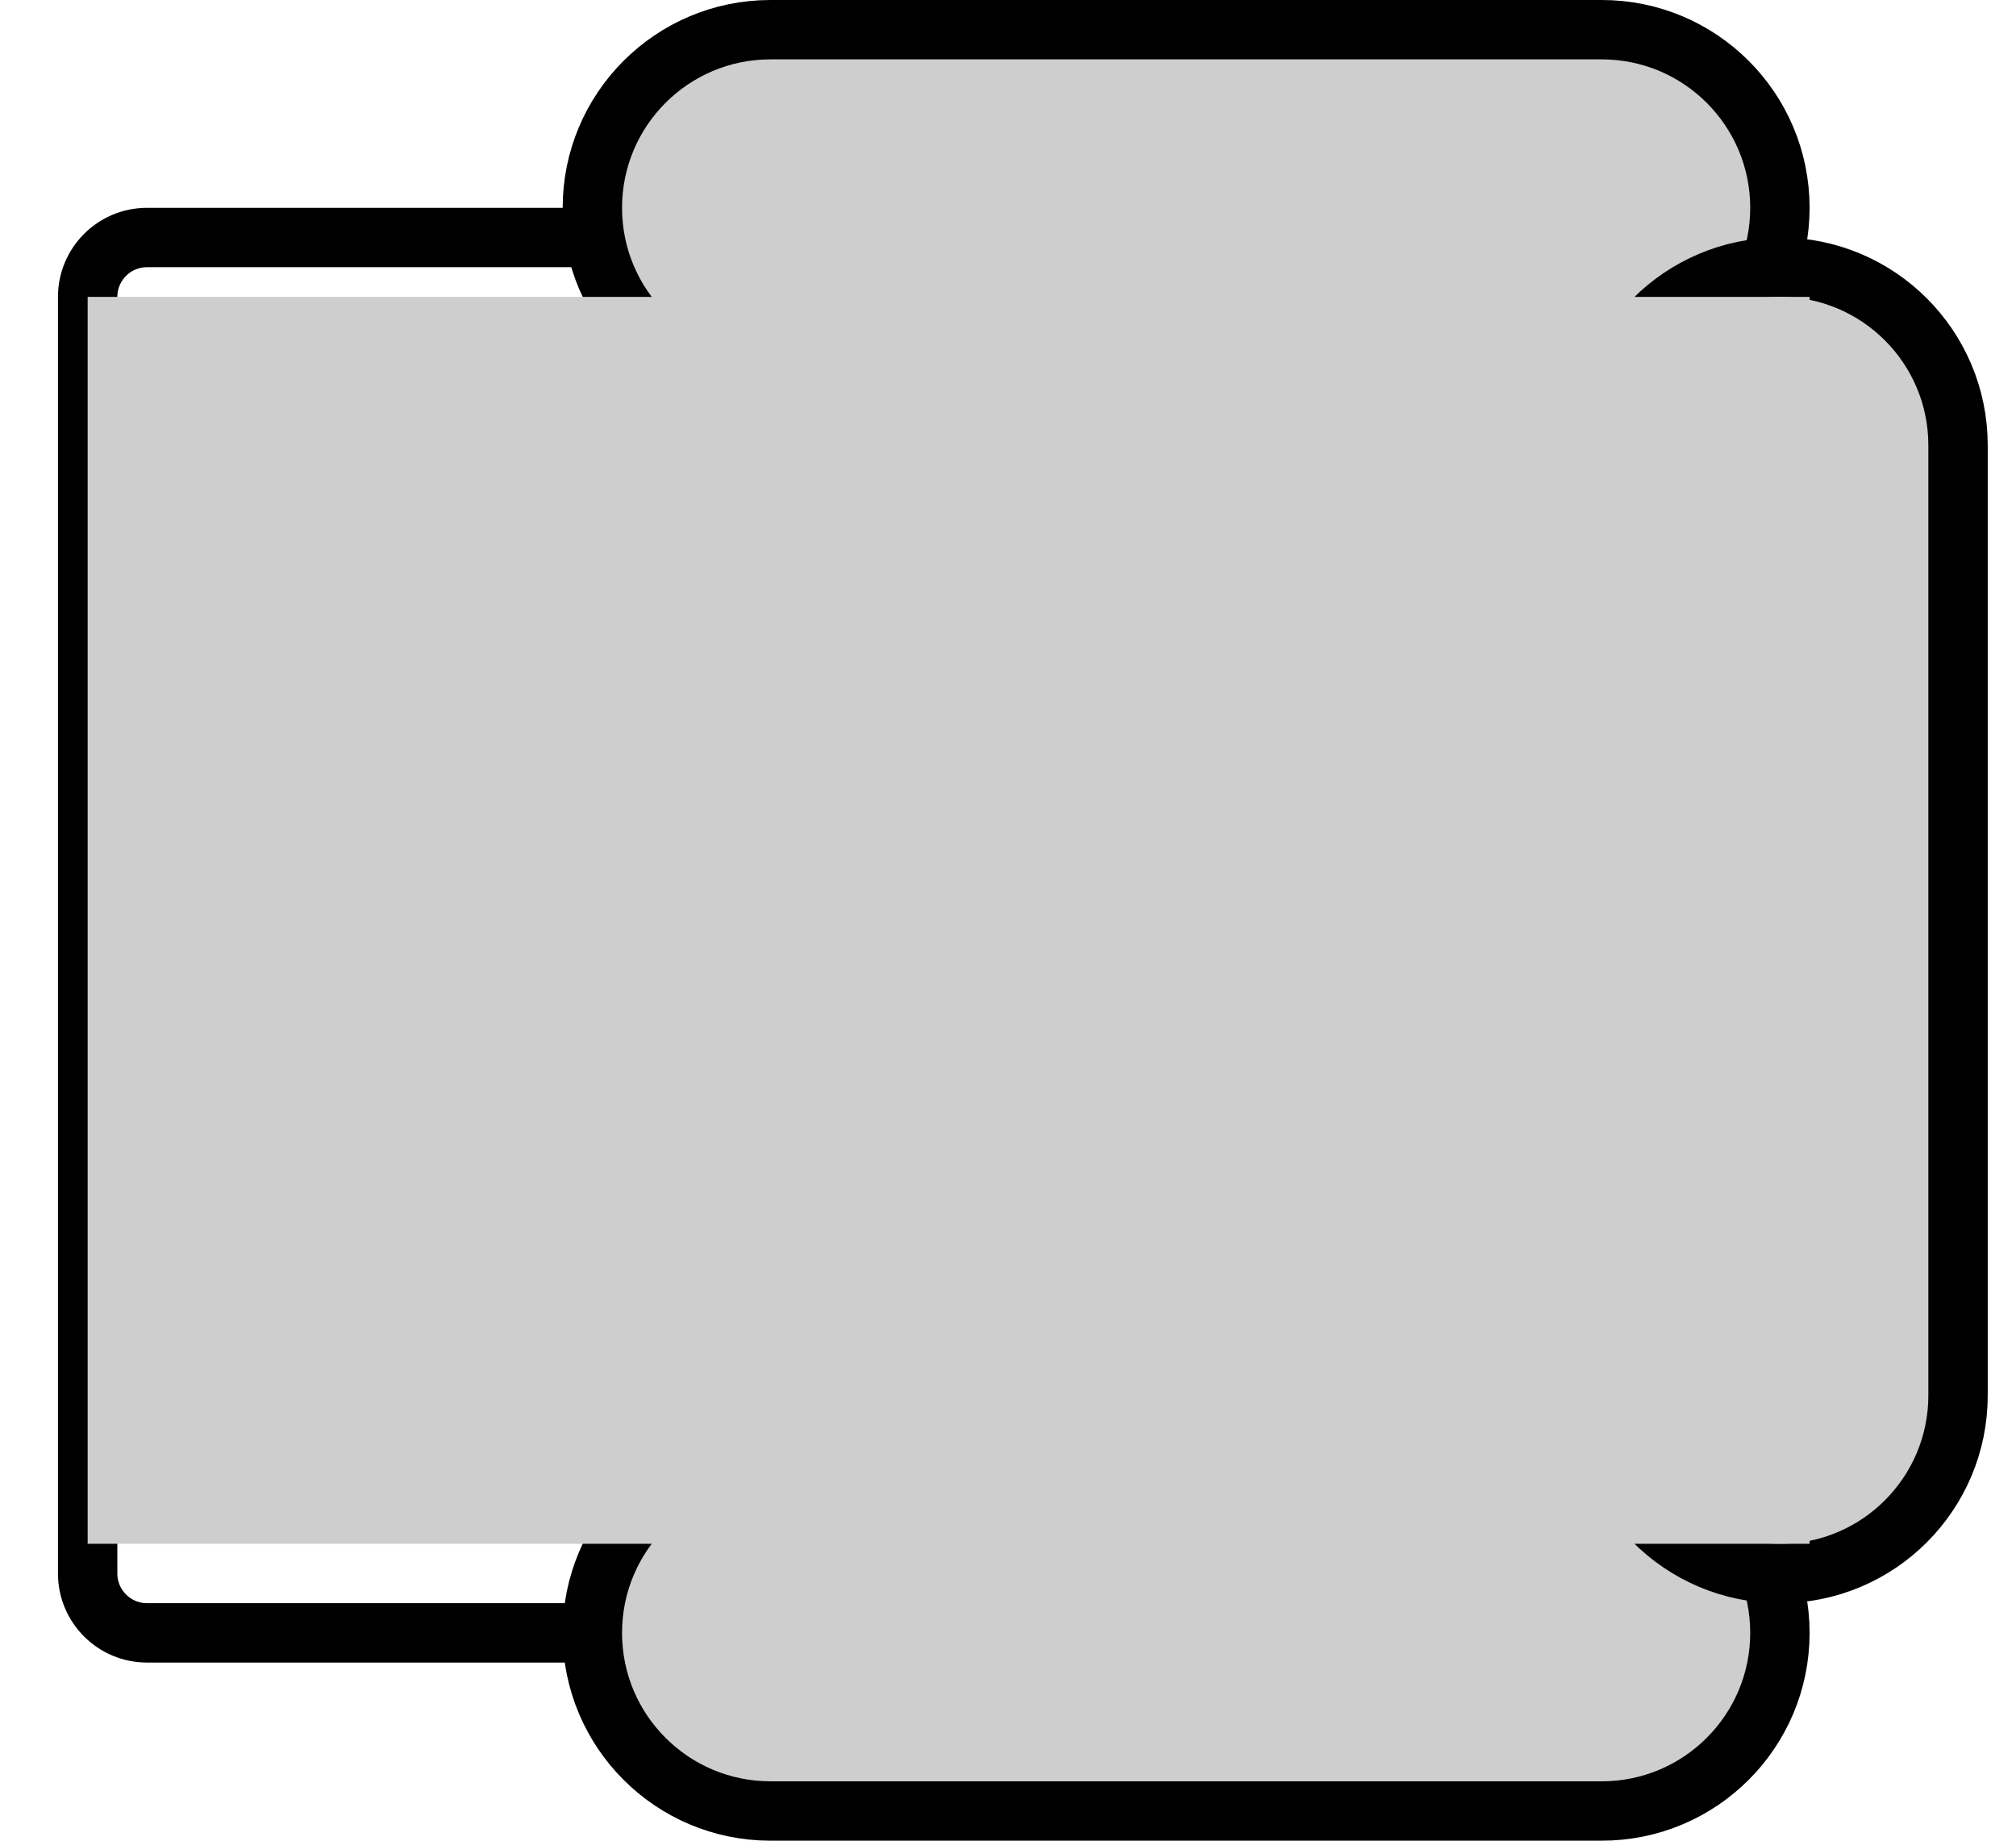
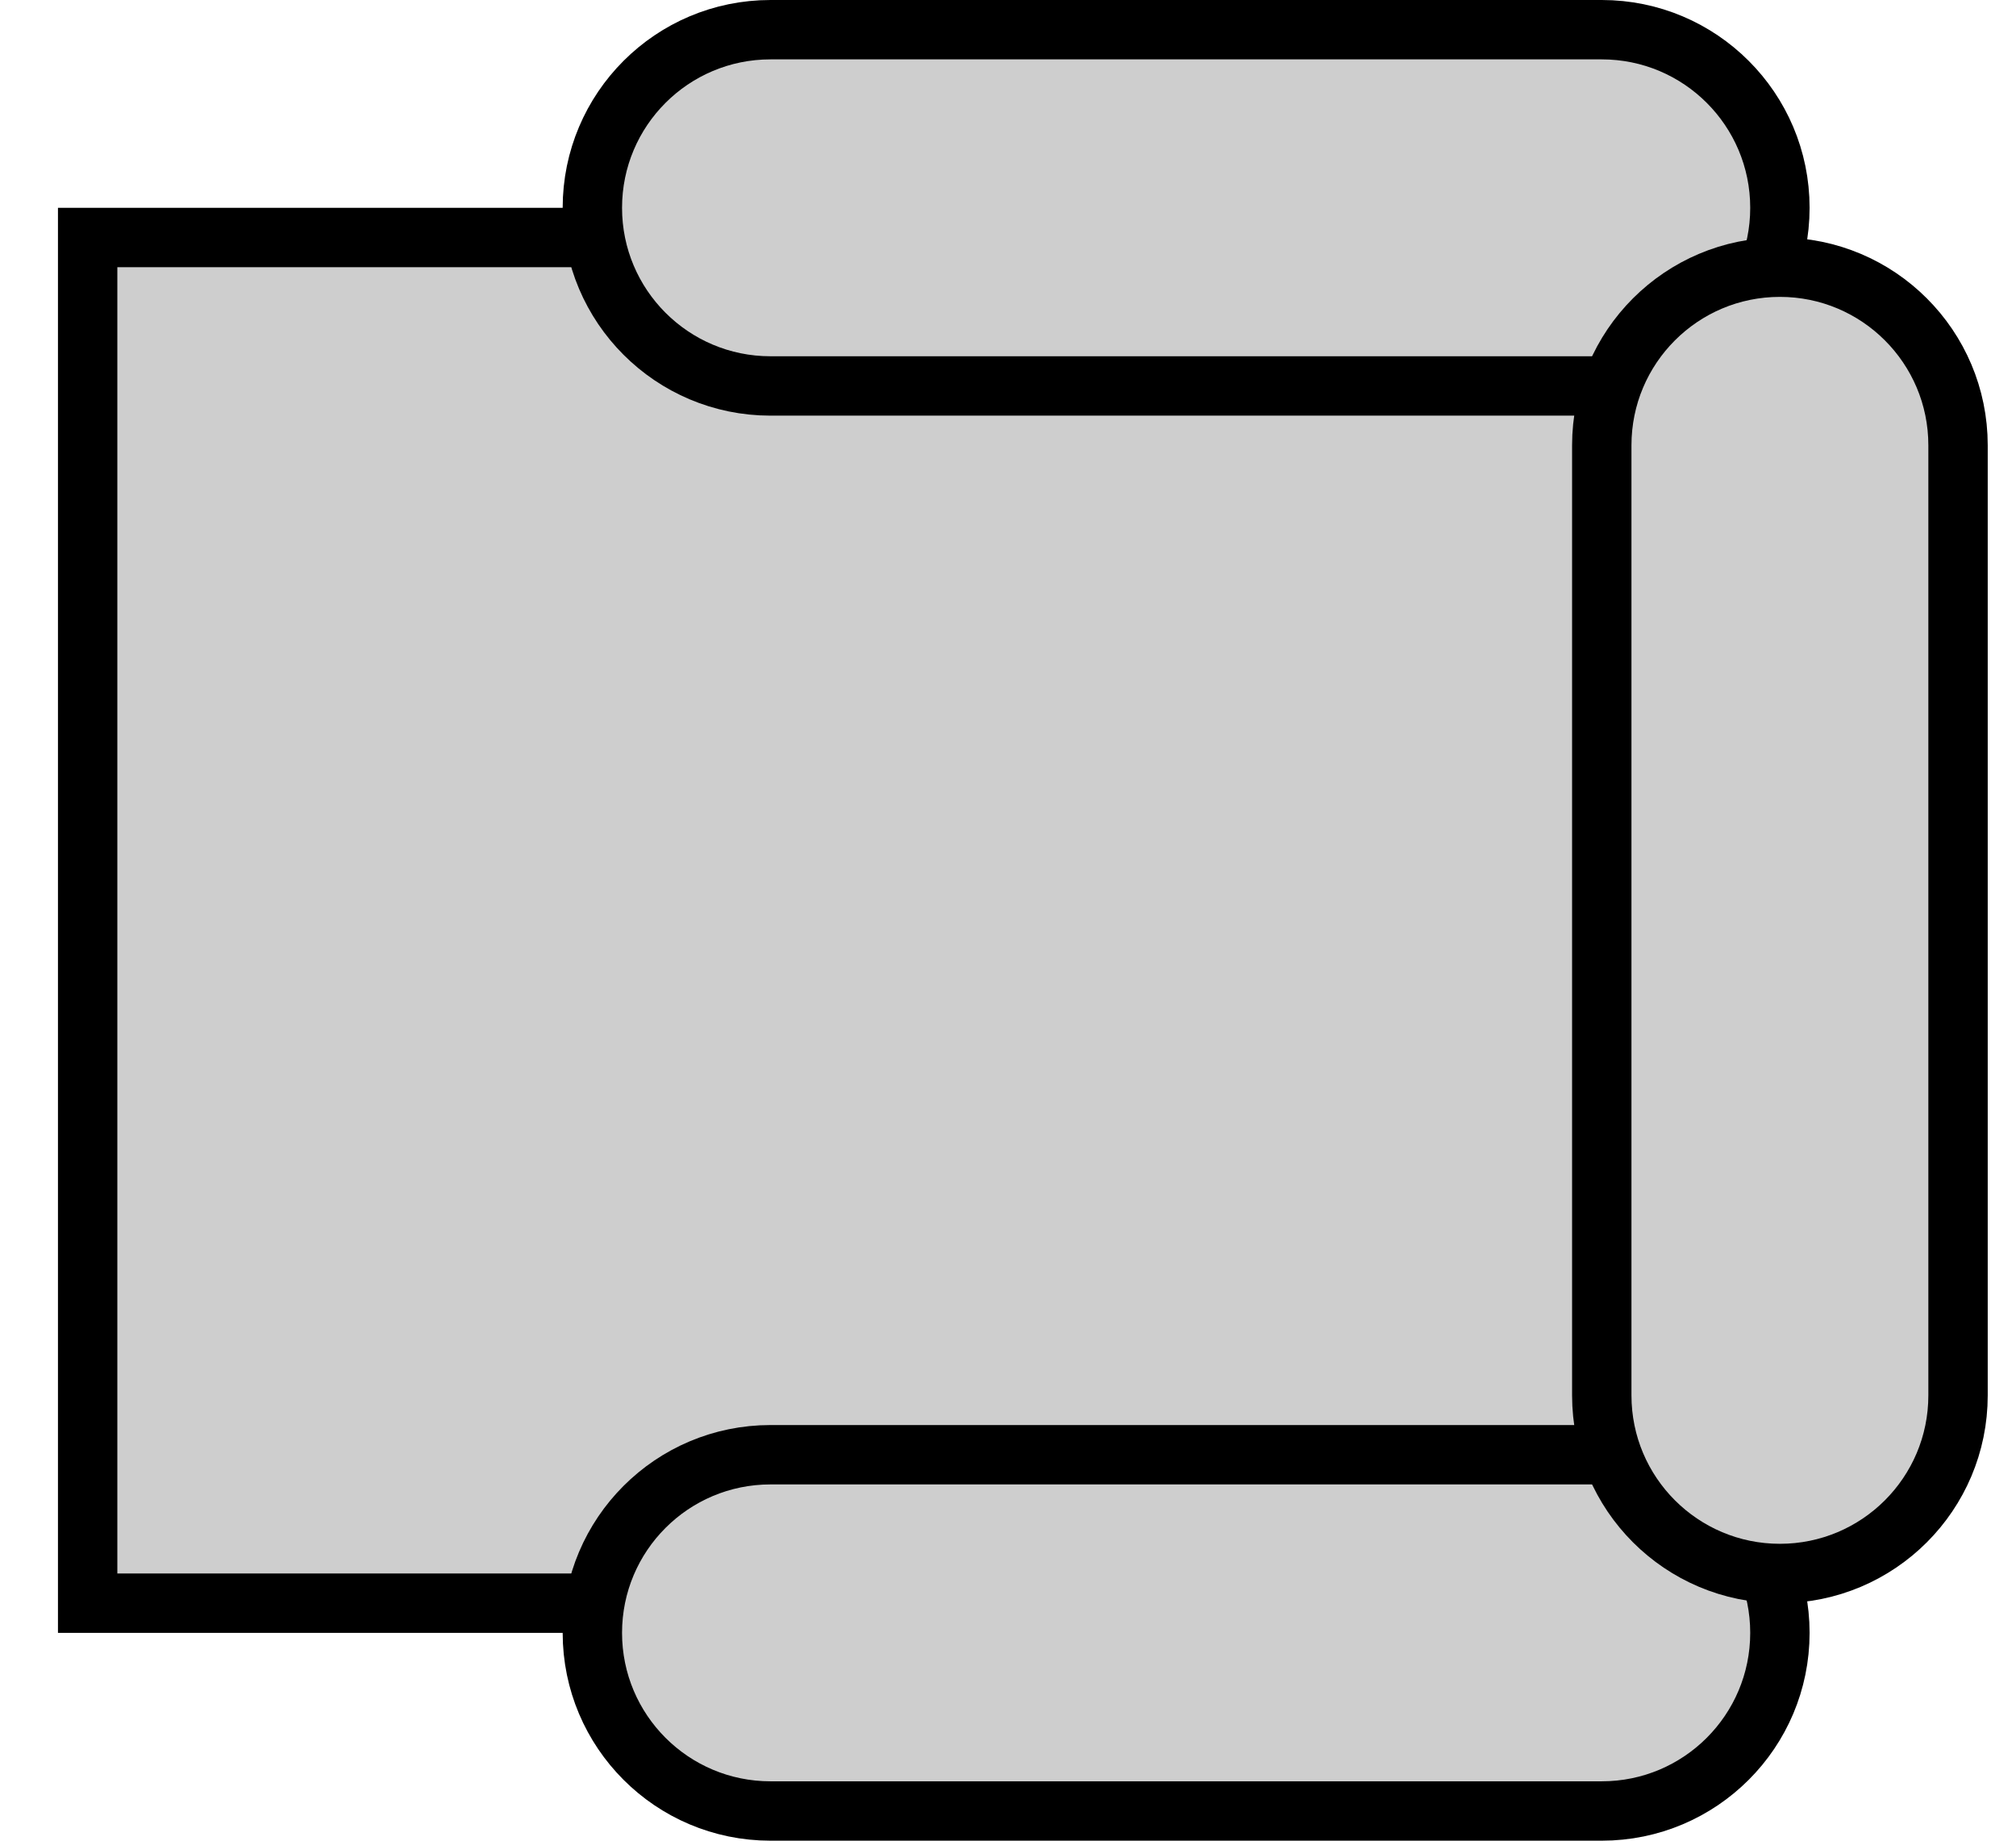
<svg xmlns="http://www.w3.org/2000/svg" width="23" height="21" viewBox="0 0 33 31" fill="none">
+   <rect x="1" y="4" width="26" height="23" fill="#CECECE" stroke="black" />
  <rect x="9.5" y="0.5" width="20" height="6" rx="3" fill="#CECECE" stroke="black" />
  <rect x="9.5" y="24.5" width="20" height="6" rx="3" fill="#CECECE" stroke="black" />
  <rect x="26.5" y="26.5" width="22" height="6" rx="3" transform="rotate(-90 26.5 26.5)" fill="#CECECE" stroke="black" />
-   <path d="M9.5 4H2C1.448 4 1 4.448 1 5L1 26.5C1 27.052 1.448 27.5 2 27.5H9.5" stroke="black" />
-   <rect x="1" y="5" width="29" height="21" fill="#CECECE" />
</svg>
